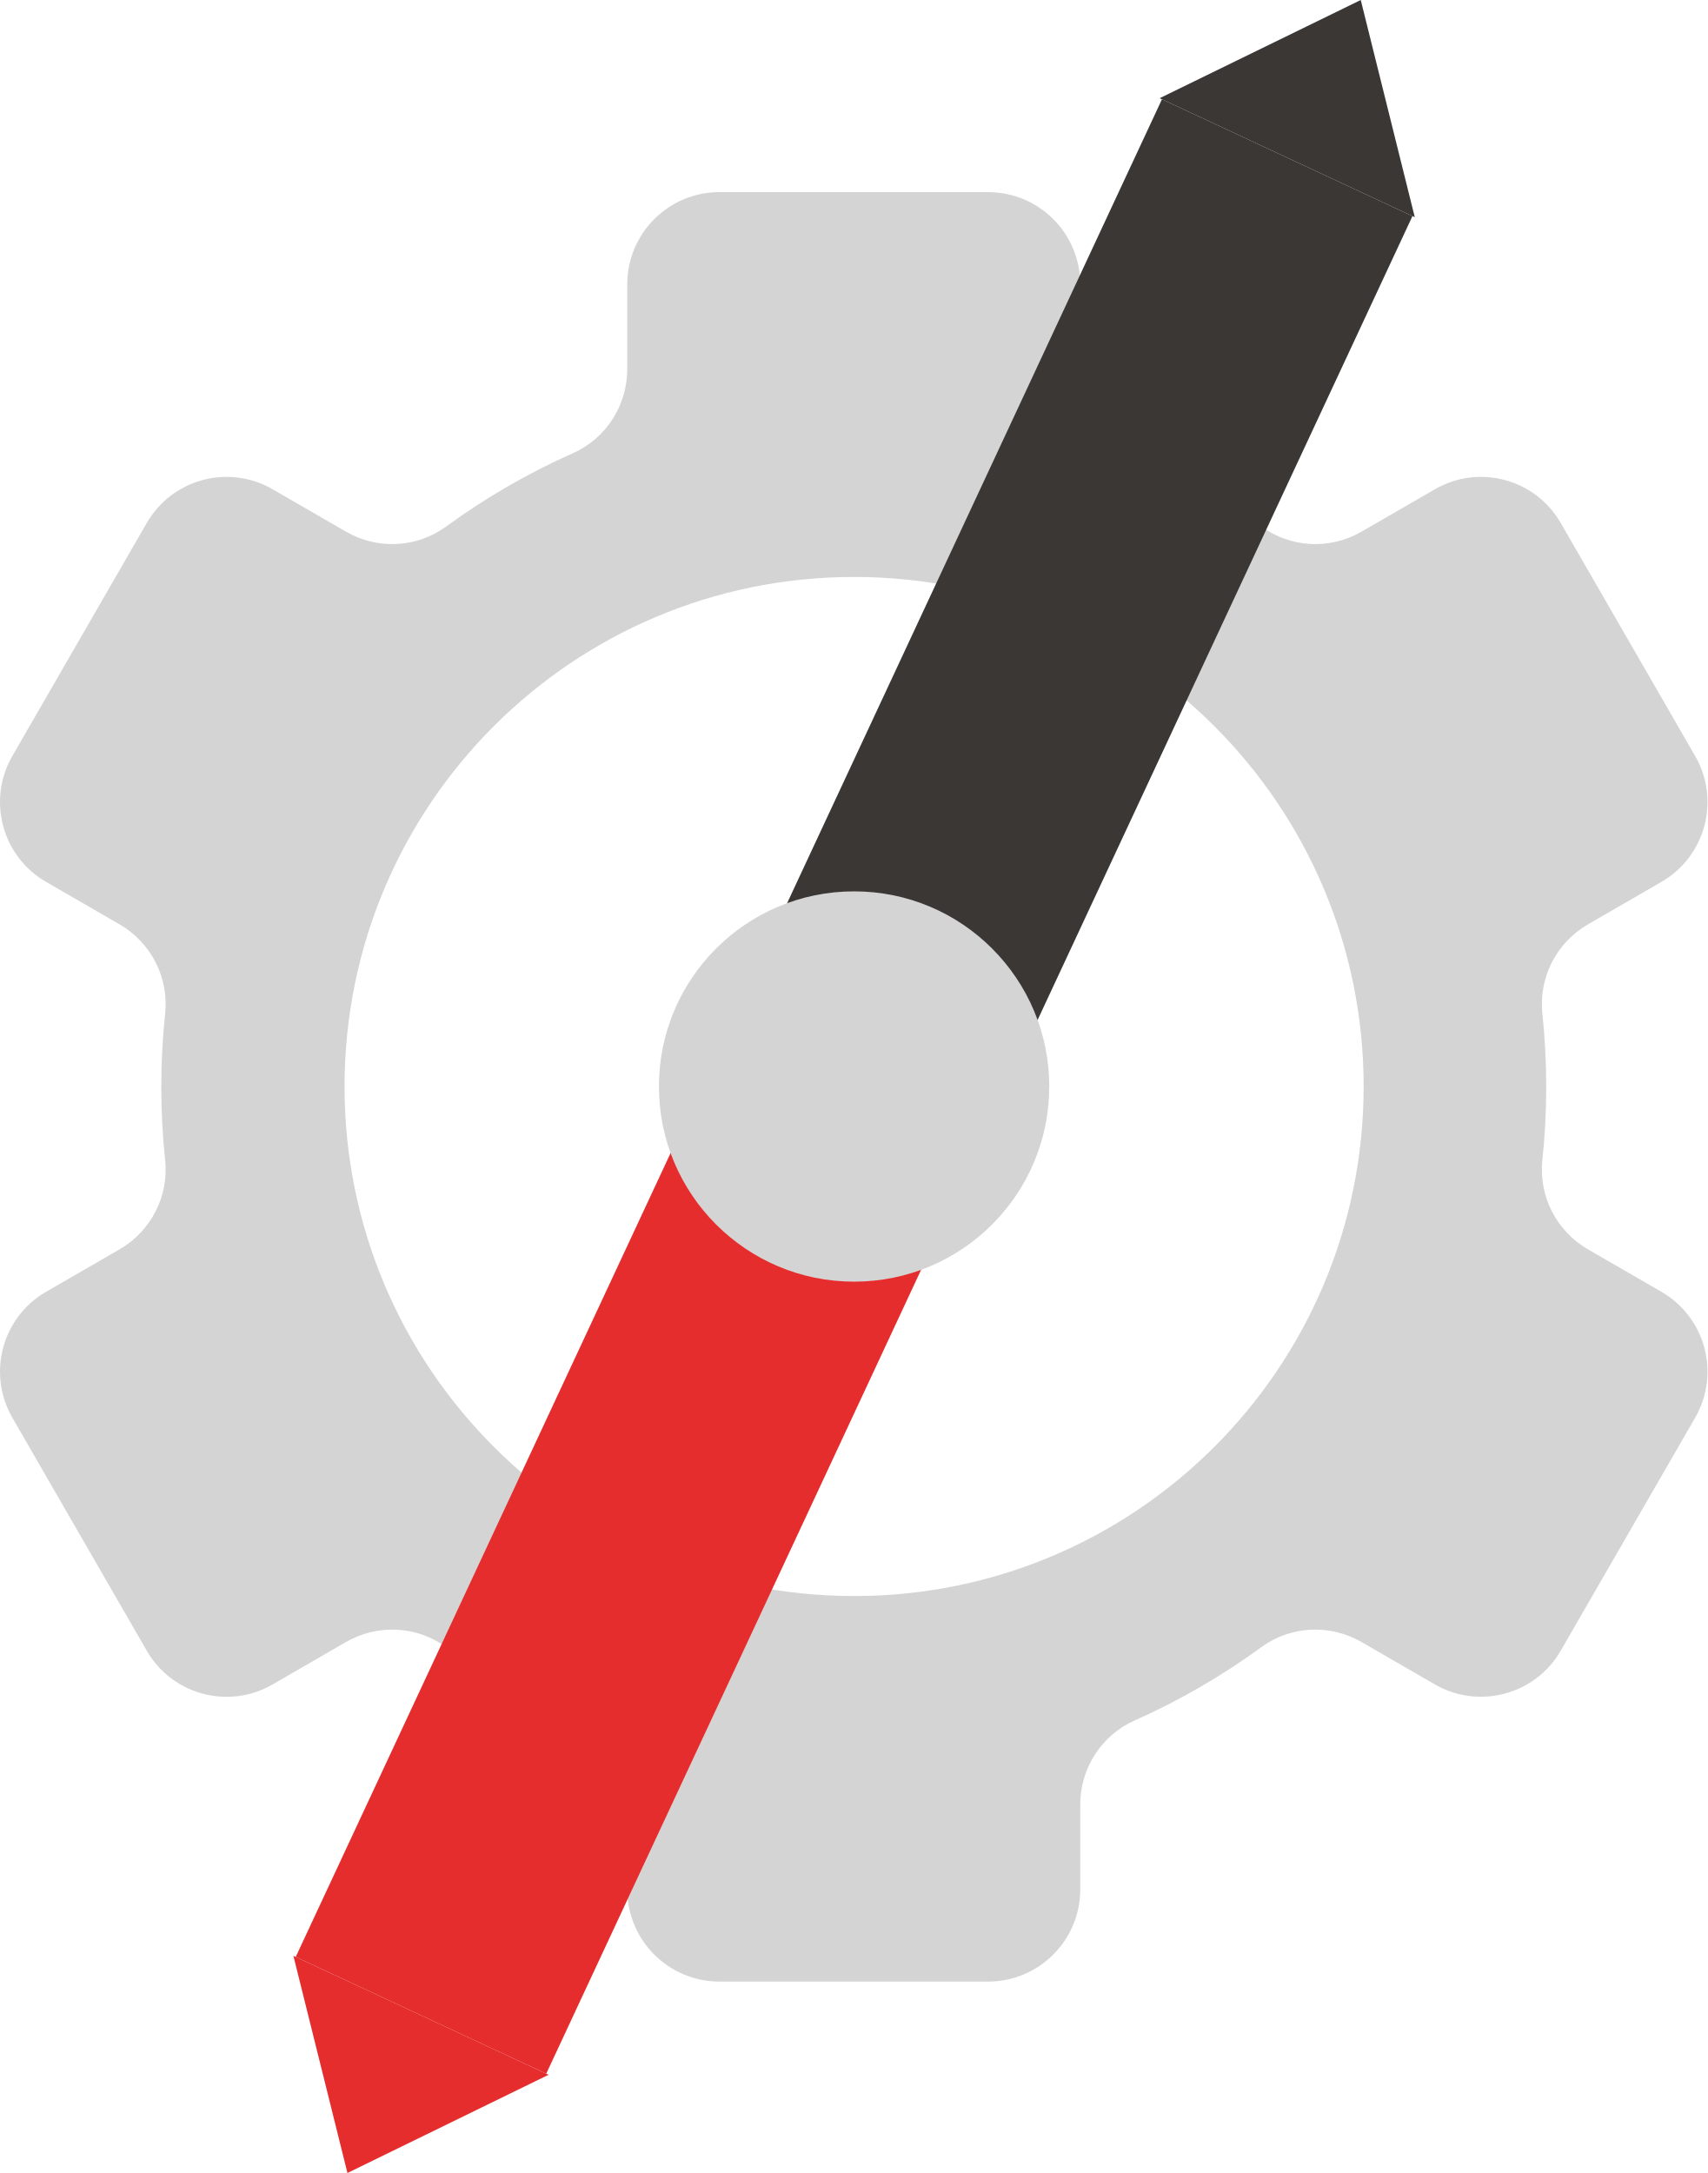
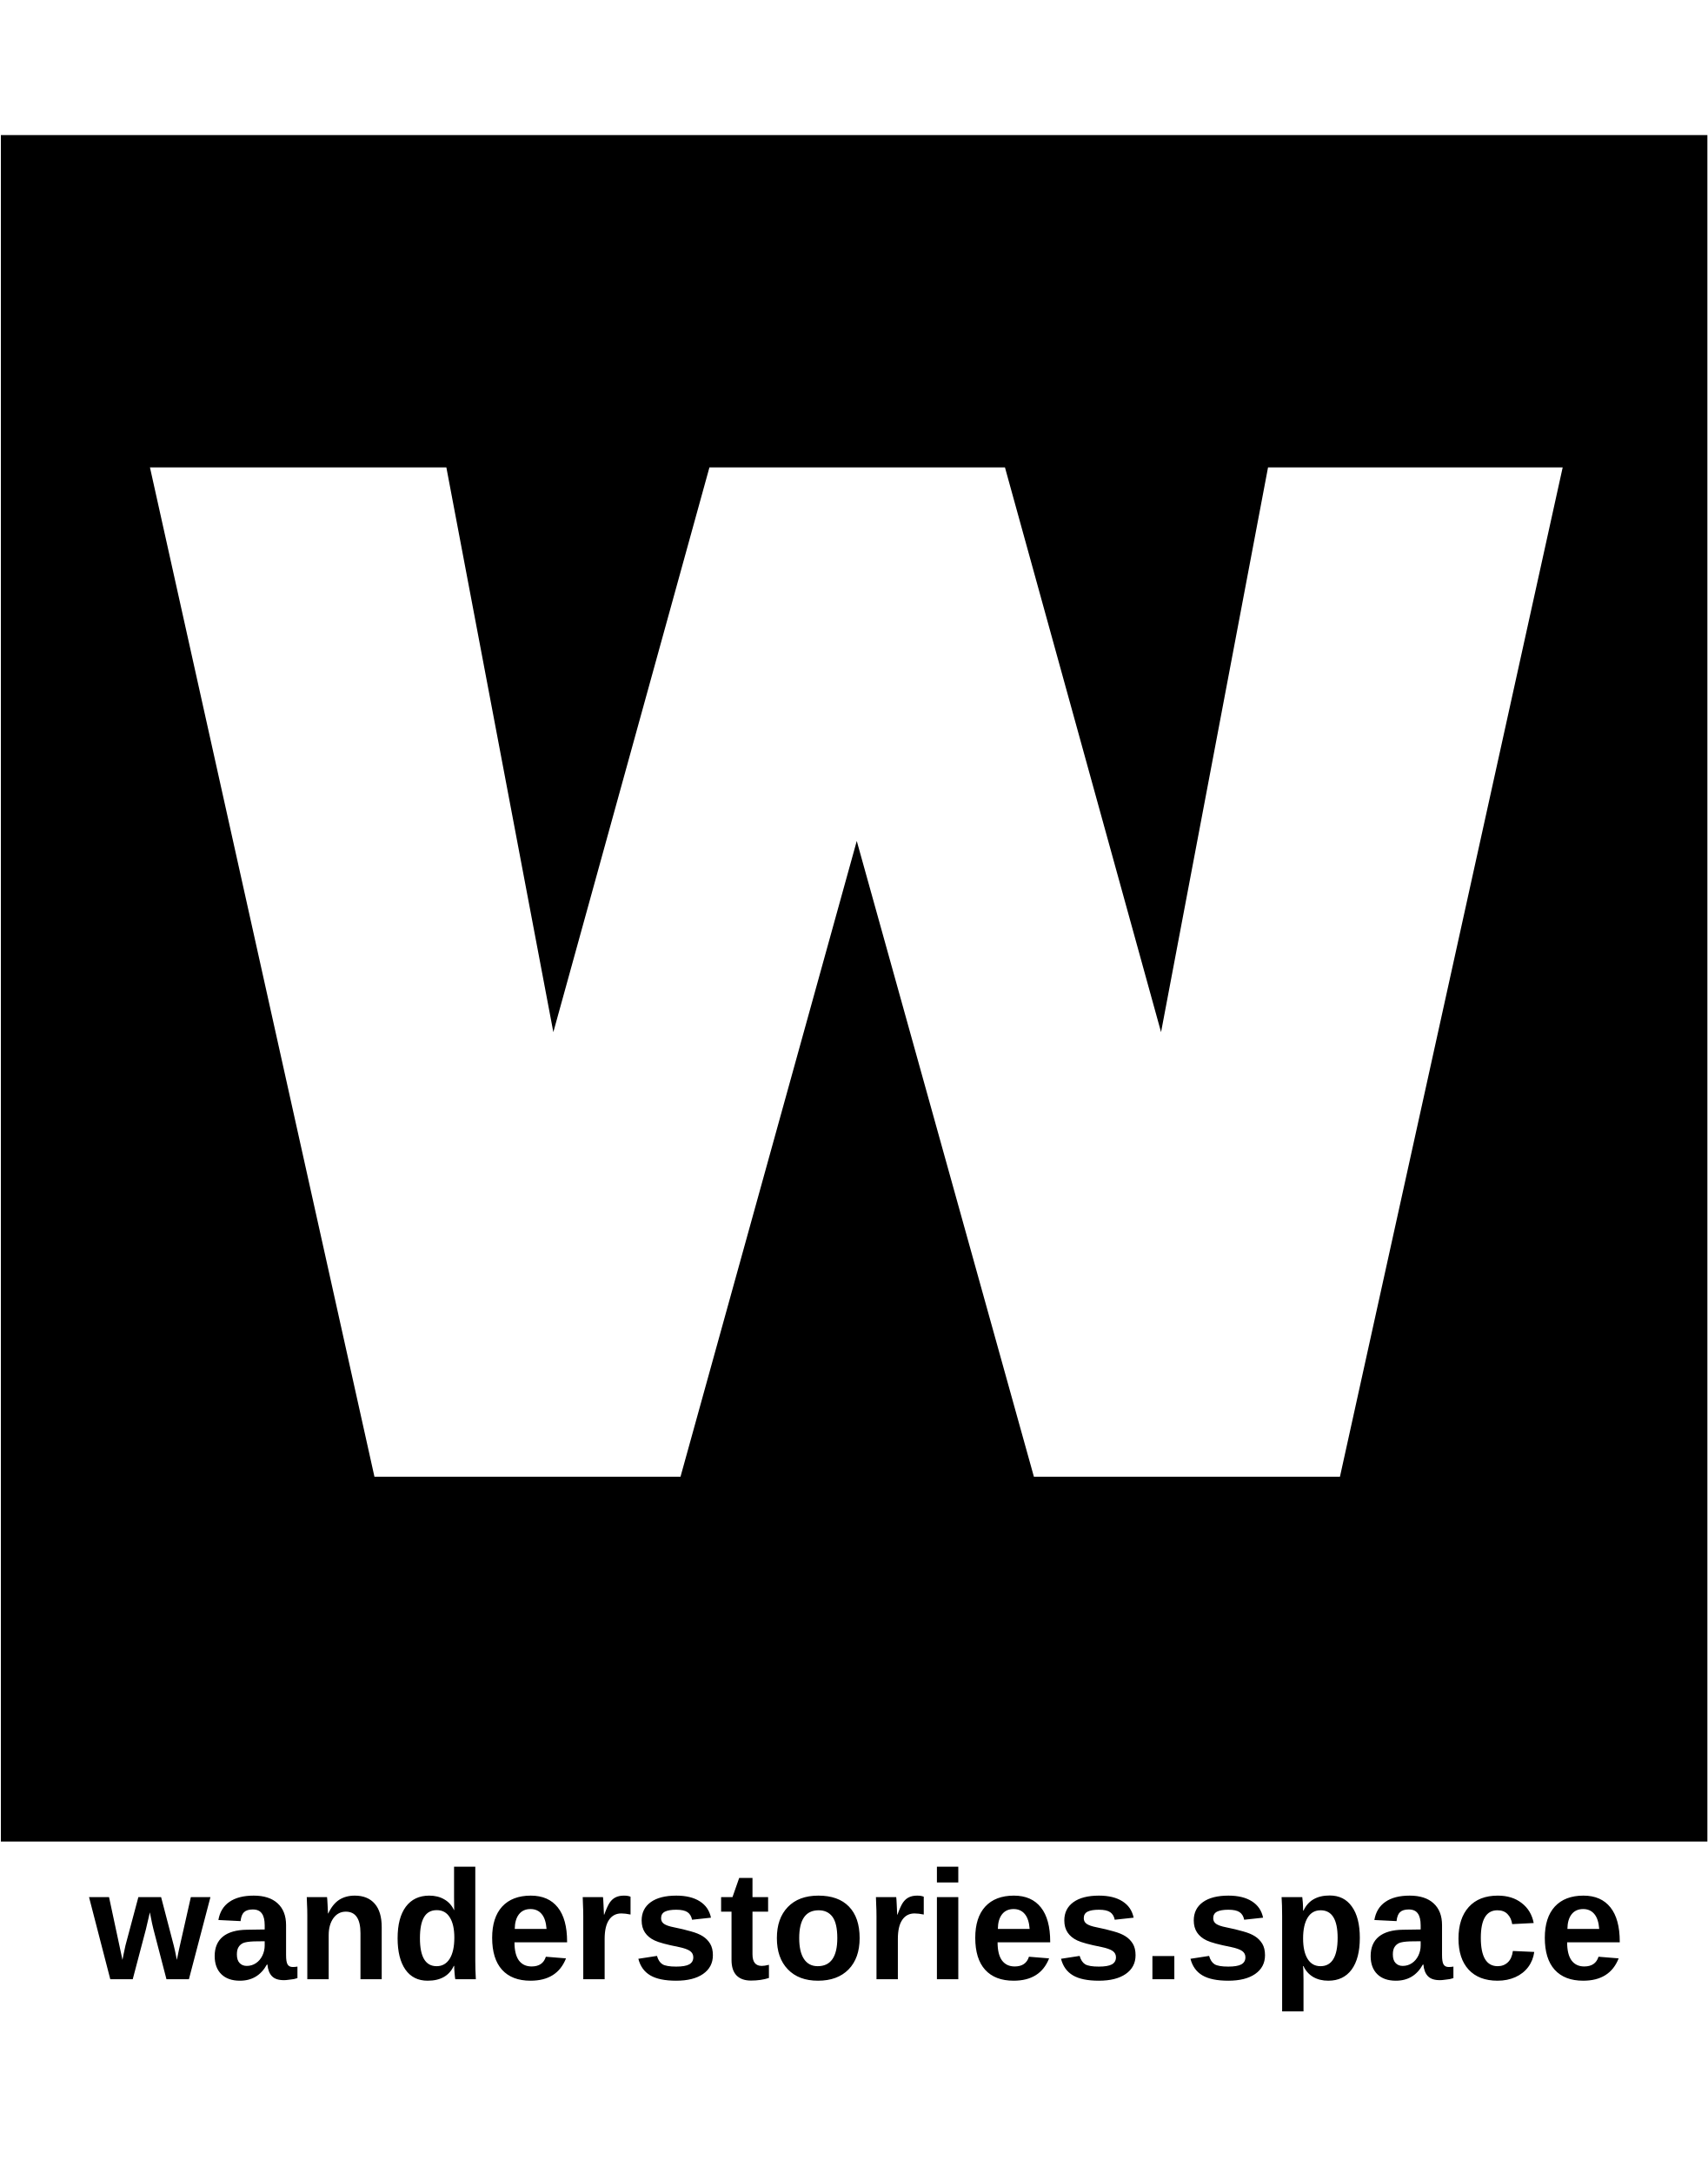
- <svg xmlns="http://www.w3.org/2000/svg" version="1.1" id="svg2" width="194.709" height="247.793" viewBox="0 0 194.71 247.793">
-   <defs id="defs6">
-     <clipPath clipPathUnits="userSpaceOnUse" id="clipPath96">
-       <path d="M 410.129,207.977 H 624.177 V 422.024 H 410.129 Z" id="path94" />
-     </clipPath>
+ <svg xmlns="http://www.w3.org/2000/svg" id="svg2" version="1.1" viewBox="0 0 194.7 247.8">
+   <defs>
+     <style>
+       .st0 {
+         font-family: Arial-BoldMT, Arial;
+         font-size: 17.7px;
+         font-weight: 700;
+       }
+     </style>
  </defs>
-   <g id="g8" transform="matrix(1.333333,0,0,-1.333333,-592.0397,543.793)">
-     <g id="g90">
-       <g id="g92" clip-path="url(#clipPath96)">
-         <g id="g98" transform="translate(517.0752,358.501)">
-           <path d="m 0,0 c -24.068,0 -43.579,-19.511 -43.579,-43.579 0,-24.067 19.511,-43.578 43.579,-43.578 24.068,0 43.579,19.511 43.579,43.578 C 43.579,-19.511 24.068,0 0,0 m 58.863,-49.872 c -0.325,-3.089 1.209,-6.078 3.896,-7.631 l 6.286,-3.633 c 3.769,-2.177 5.06,-6.997 2.886,-10.767 L 60.44,-91.823 c -2.177,-3.776 -7.004,-5.069 -10.777,-2.888 l -6.265,3.62 c -2.69,1.555 -6.05,1.399 -8.559,-0.432 -3.365,-2.457 -7.001,-4.568 -10.852,-6.28 -2.833,-1.259 -4.645,-4.086 -4.645,-7.188 v -7.252 c 0,-4.356 -3.531,-7.887 -7.886,-7.887 h -22.971 c -4.355,0 -7.885,3.531 -7.885,7.886 v 7.253 c 0,3.102 -1.813,5.929 -4.645,7.188 -3.851,1.712 -7.487,3.823 -10.853,6.28 -2.509,1.831 -5.869,1.987 -8.559,0.432 l -6.277,-3.628 c -3.767,-2.177 -8.584,-0.885 -10.759,2.886 l -11.495,19.928 c -2.175,3.77 -0.885,8.592 2.883,10.768 l 6.287,3.634 c 2.688,1.553 4.222,4.542 3.896,7.631 -0.217,2.059 -0.329,4.148 -0.329,6.264 0,2.116 0.112,4.206 0.329,6.264 0.326,3.089 -1.208,6.078 -3.896,7.631 l -6.285,3.632 c -3.77,2.178 -5.061,6.998 -2.886,10.769 l 11.496,19.929 c 2.175,3.77 6.992,5.062 10.759,2.885 l 6.286,-3.632 c 2.691,-1.555 6.048,-1.389 8.558,0.443 3.364,2.455 6.996,4.563 10.845,6.273 2.832,1.26 4.645,4.086 4.645,7.189 v 7.252 c 0,4.356 3.53,7.887 7.886,7.887 h 22.97 c 4.355,0 7.886,-3.531 7.886,-7.886 v -7.253 c 0,-3.103 1.812,-5.929 4.645,-7.189 3.848,-1.71 7.481,-3.818 10.845,-6.273 2.51,-1.832 5.867,-1.998 8.557,-0.443 l 6.287,3.632 C 53.443,9.679 58.26,8.387 60.435,4.617 L 71.93,-15.312 c 2.175,-3.771 0.884,-8.591 -2.885,-10.769 l -6.286,-3.632 c -2.687,-1.553 -4.221,-4.542 -3.896,-7.631 0.218,-2.058 0.33,-4.148 0.33,-6.264 0,-2.116 -0.112,-4.205 -0.33,-6.264" style="fill:#d5d4d4;fill-opacity:1;fill-rule:nonzero;stroke:none" id="path100" />
-         </g>
-         <g id="g102" transform="translate(564.8286,389.3633)">
-           <path d="m 0,0 -21.424,9.99 -37.041,-79.436 21.423,-9.991 z" style="fill:#3b3735;fill-opacity:1;fill-rule:nonzero;stroke:none" id="path104" />
-         </g>
-         <g id="g106" transform="translate(543.2061,399.4458)">
-           <path d="m 0,0 17.2,8.399 4.621,-18.574 z" style="fill:#3b3735;fill-opacity:1;fill-rule:nonzero;stroke:none" id="path108" />
-         </g>
-         <g id="g110" transform="translate(469.3218,240.4814)">
-           <path d="M 0,0 21.423,-9.99 58.465,69.445 37.042,79.436 Z" style="fill:#e62d2d;fill-opacity:1;fill-rule:nonzero;stroke:none" id="path112" />
-         </g>
-         <g id="g114" transform="translate(490.9443,230.3984)">
-           <path d="m 0,0 -17.2,-8.398 -4.622,18.574 z" style="fill:#e62d2d;fill-opacity:1;fill-rule:nonzero;stroke:none" id="path116" />
-         </g>
-         <g id="g118" transform="translate(533.7656,314.9224)">
-           <path d="m 0,0 c 0,-9.218 -7.473,-16.691 -16.69,-16.691 -9.218,0 -16.691,7.473 -16.691,16.691 0,9.218 7.473,16.69 16.691,16.69 C -7.473,16.69 0,9.218 0,0" style="fill:#d5d4d4;fill-opacity:1;fill-rule:nonzero;stroke:none" id="path120" />
-         </g>
-       </g>
-     </g>
-   </g>
+   <path d="M.1,15.4v194.6h194.6V15.4H.1ZM152.8,168.4h-34.9l-20.2-72.5-20.1,72.5h-34.9L17.1,53.3h33.8l12.2,64.4,17.8-64.4h33.7l17.8,64.4,12.2-64.4h33.6l-25.4,115.1Z" />
+   <text class="st0" transform="translate(10.2 225.7)">
+     <tspan x="0" y="0">wanderstories.space</tspan>
+   </text>
</svg>
